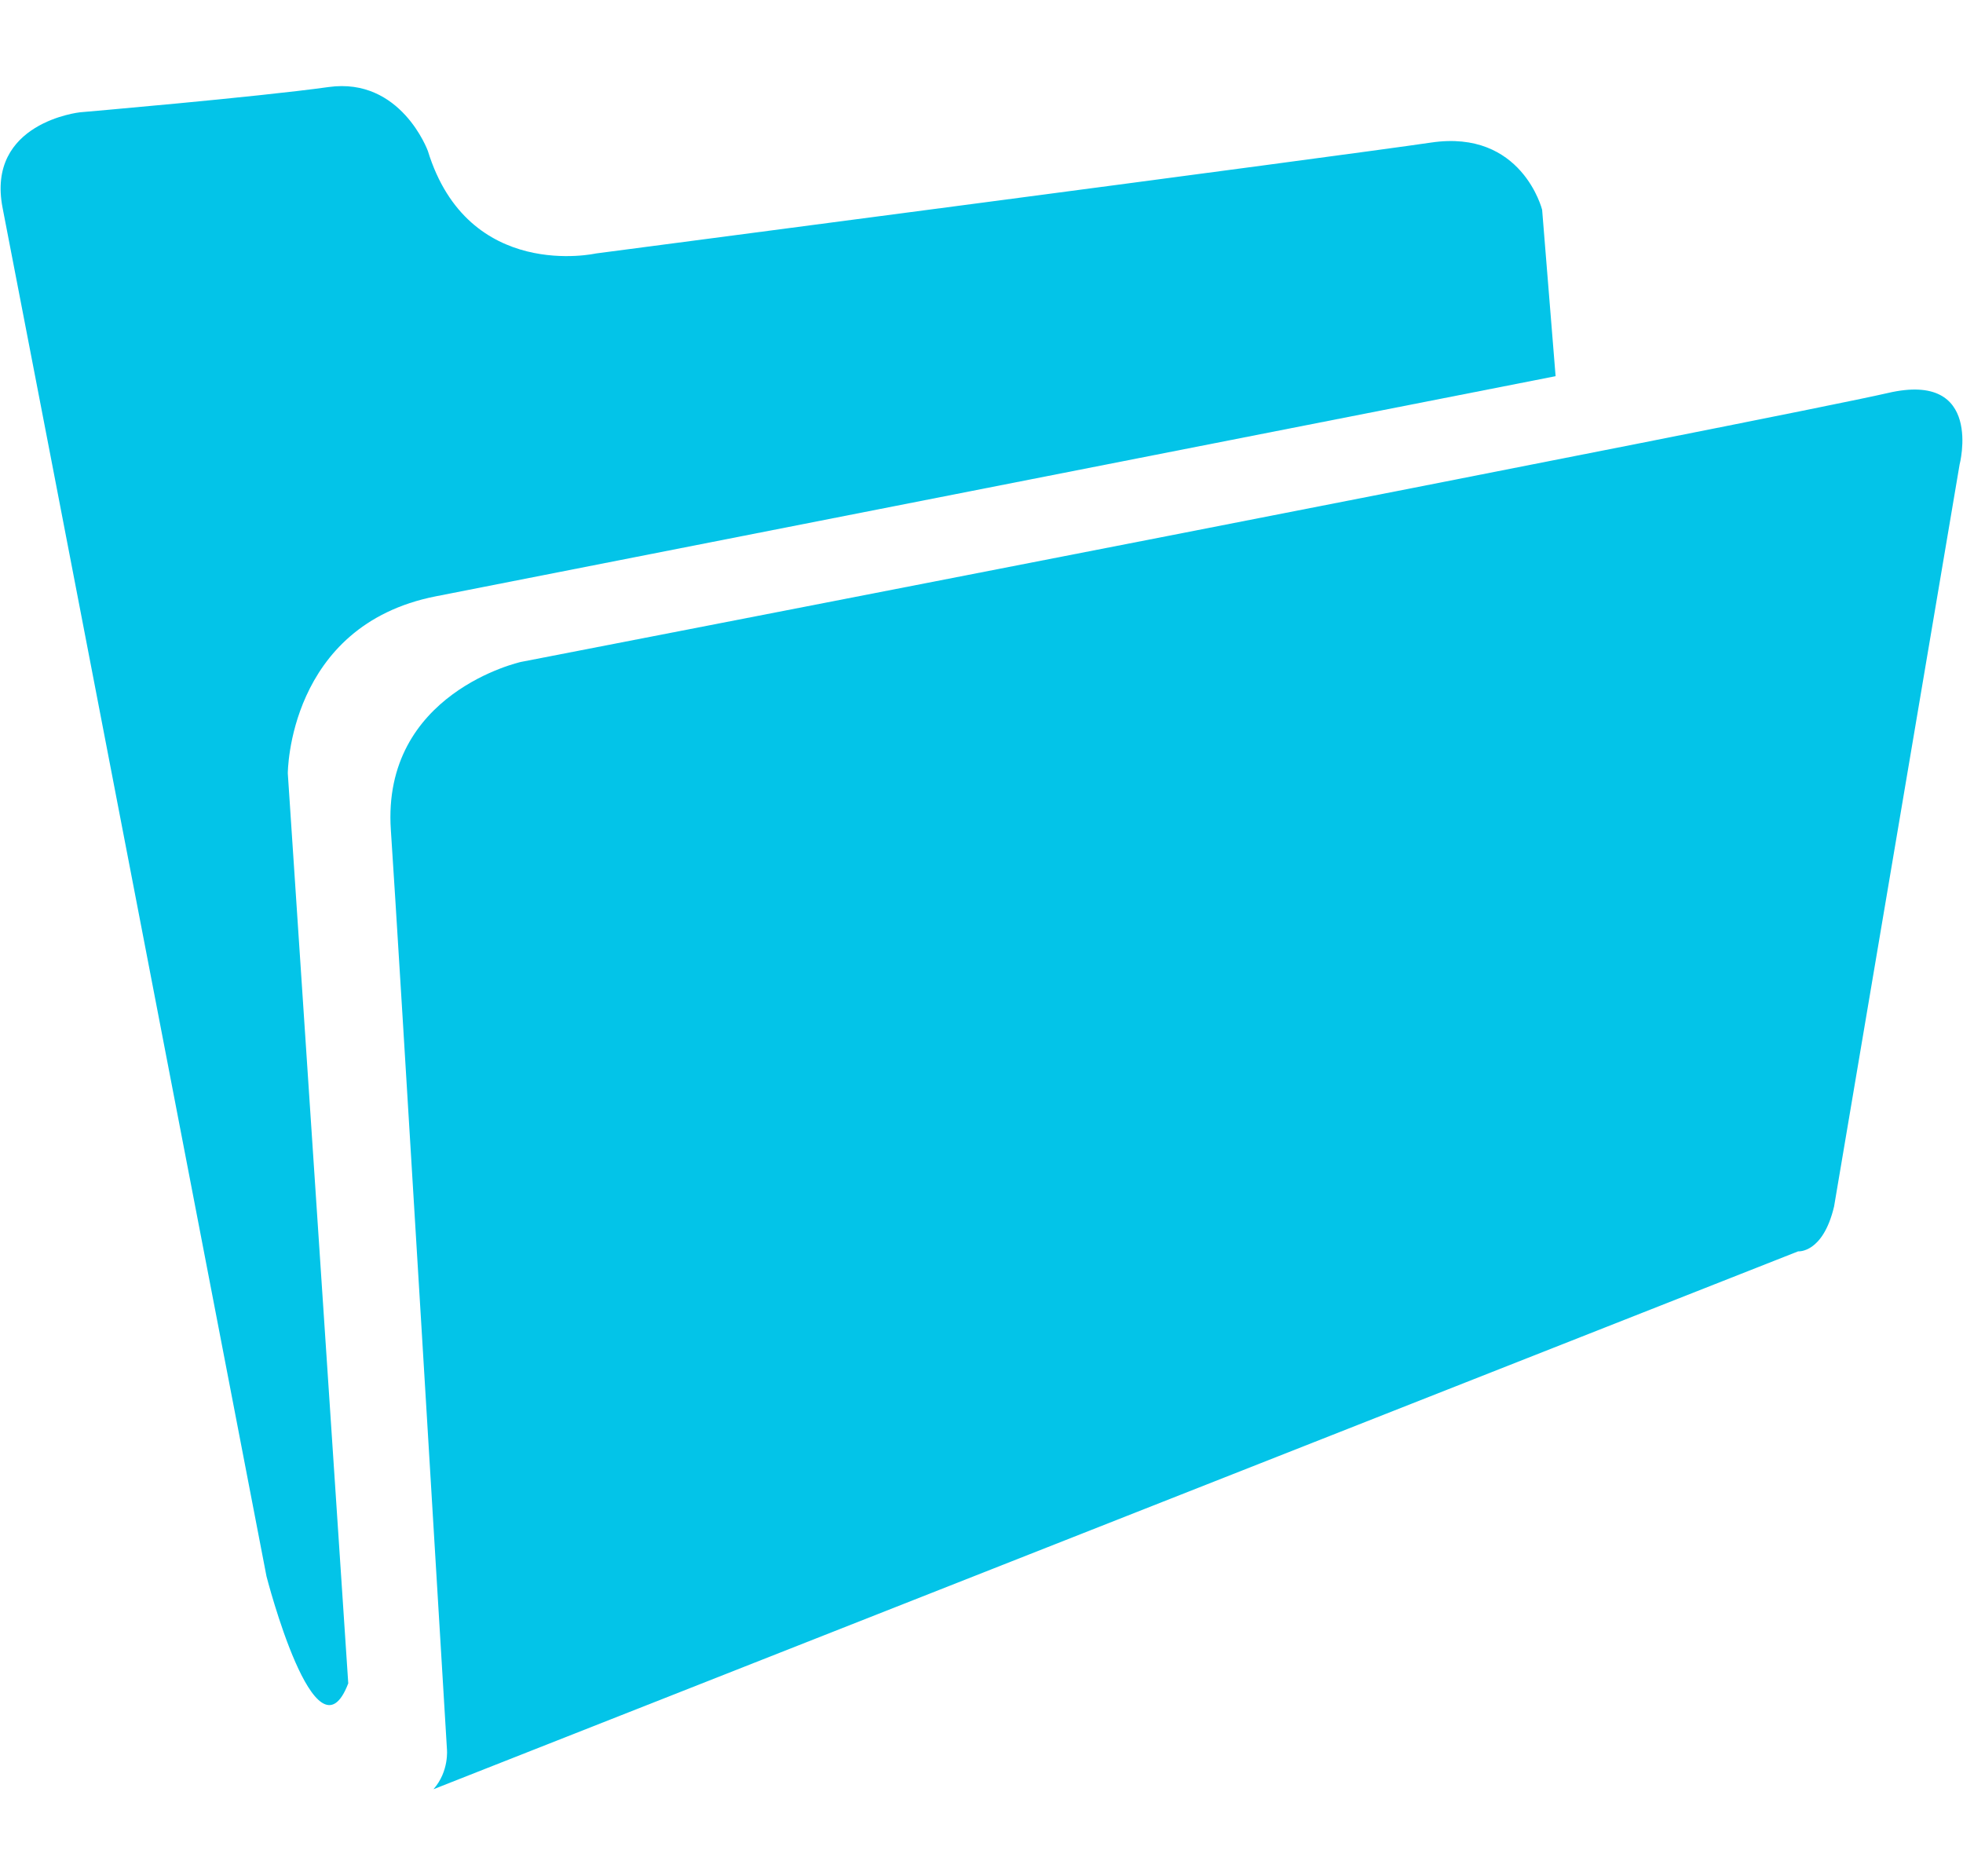
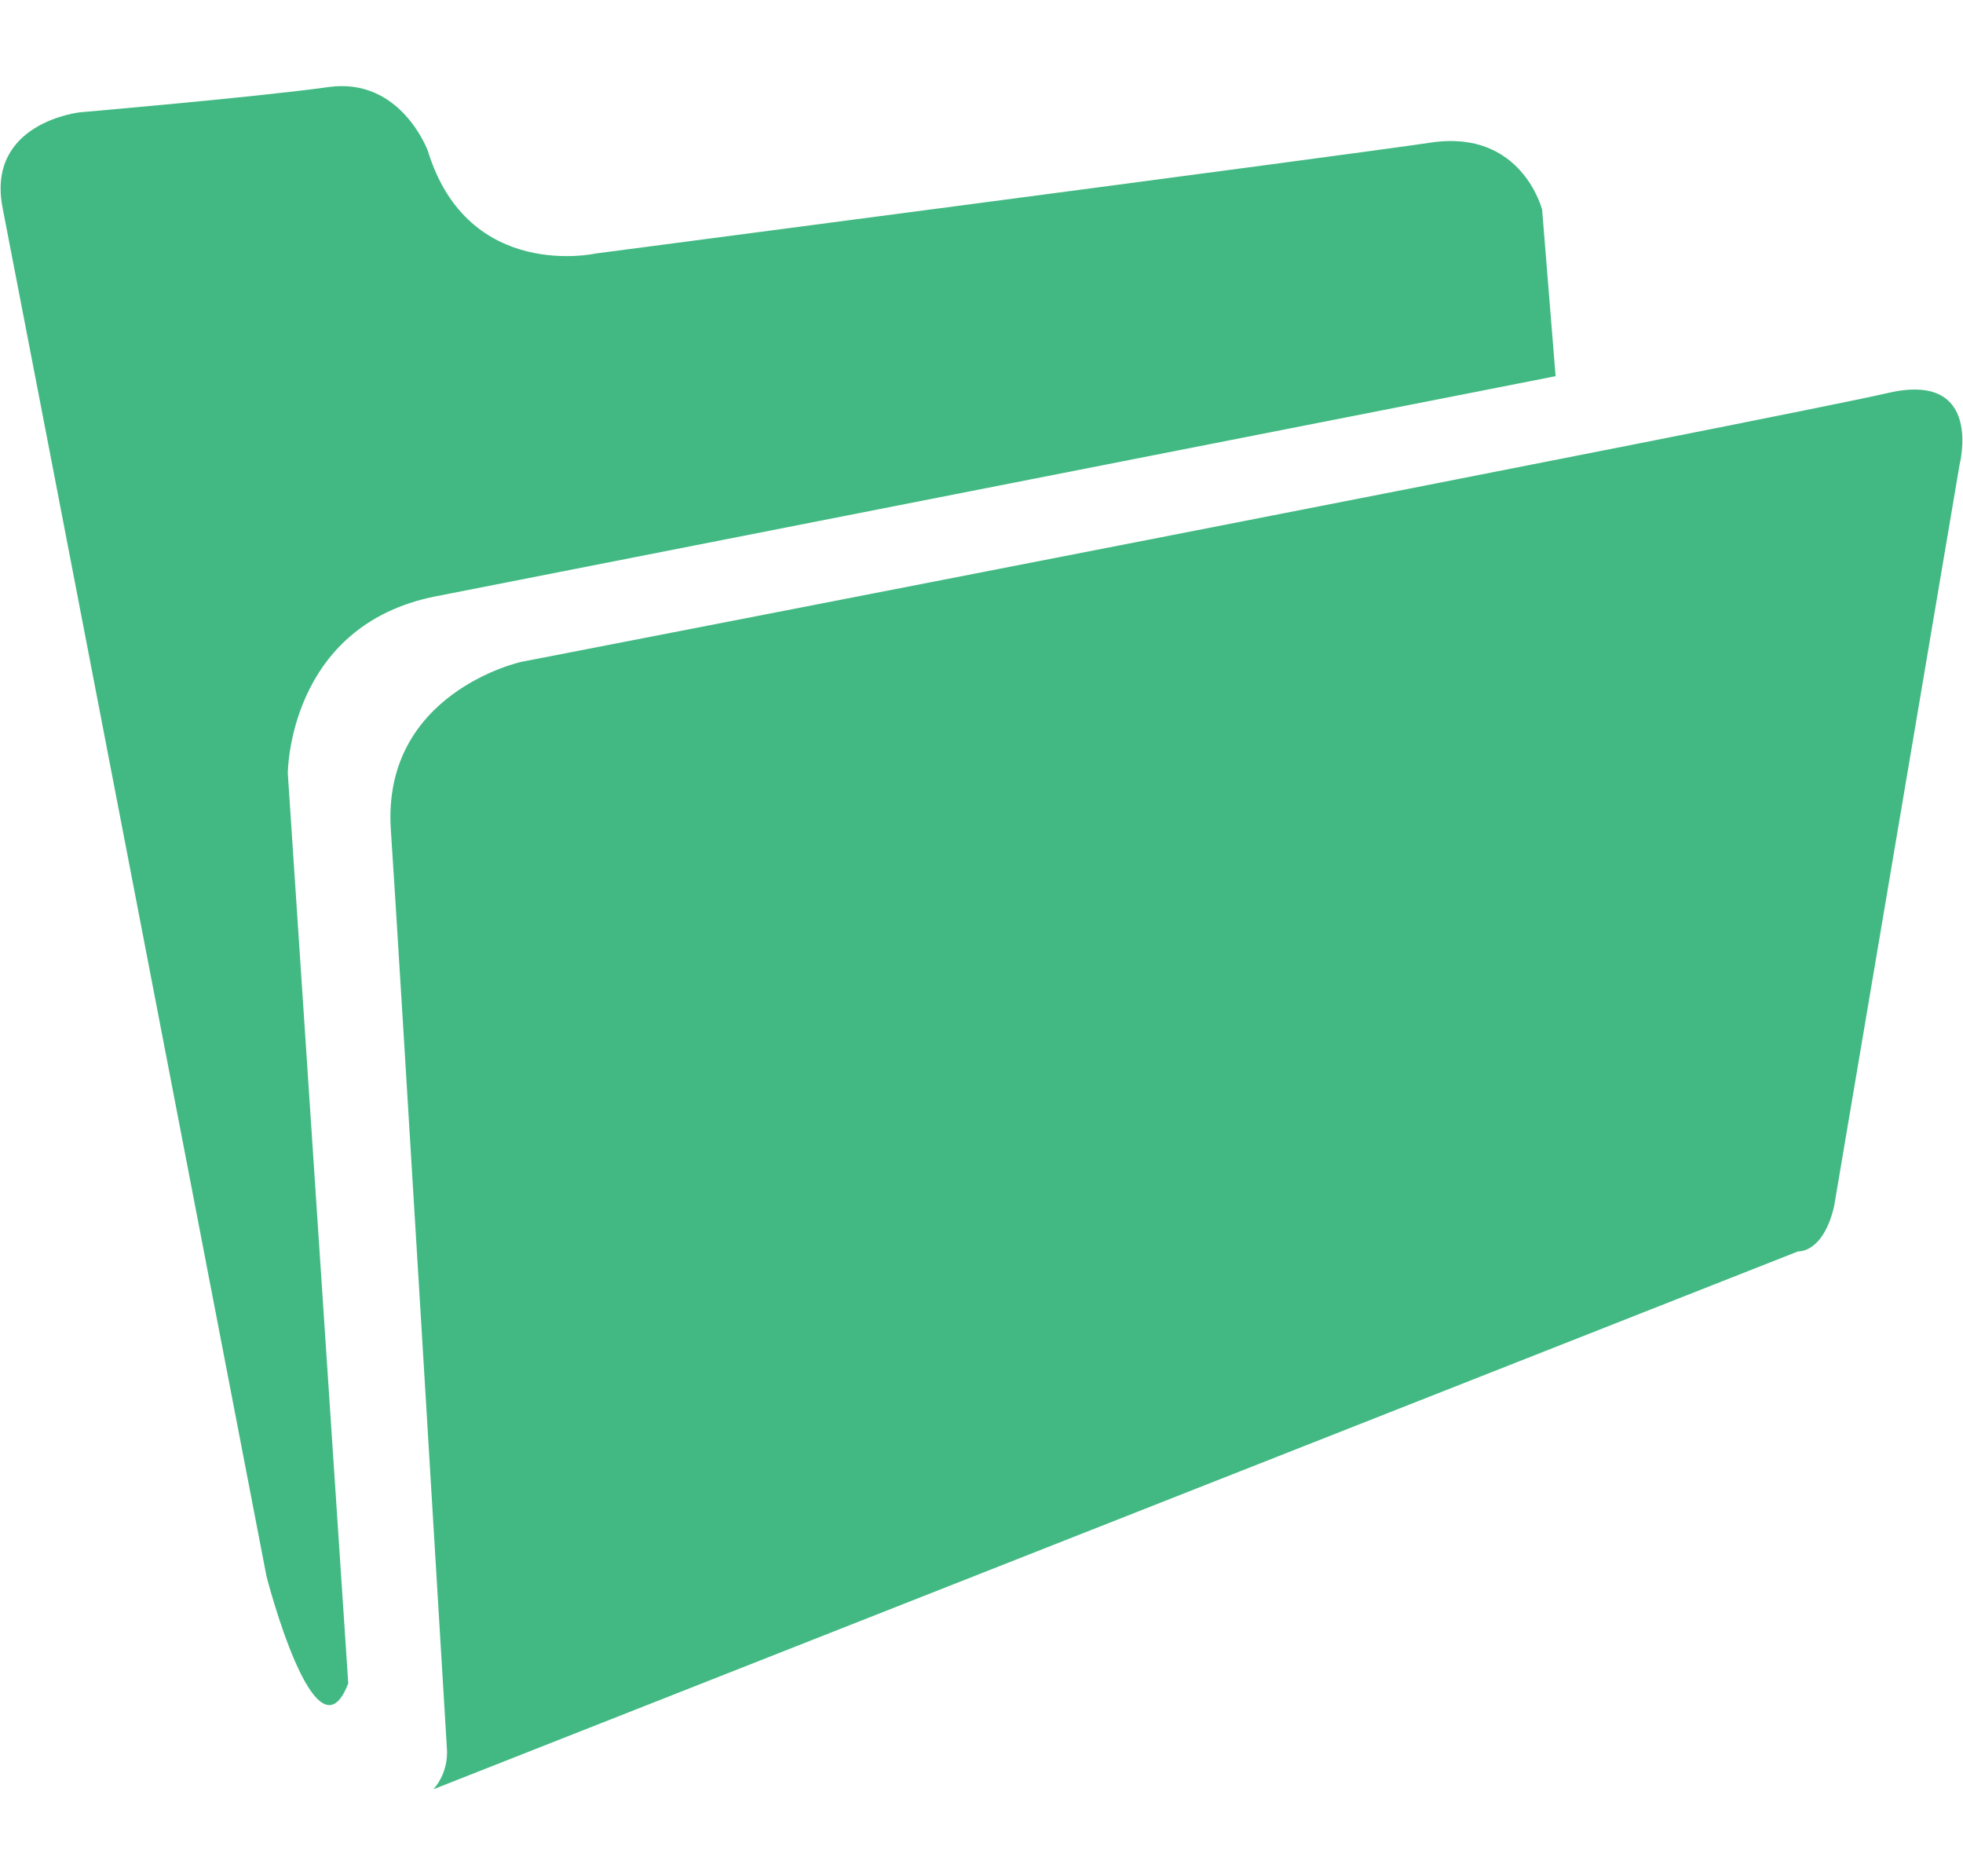
<svg xmlns="http://www.w3.org/2000/svg" enable-background="new 0 0 87.318 83.411" height="83.411" viewBox="0 0 87.318 83.411" width="87.318">
-   <g fill="#03c4e8">
+   <g fill="#42b983">
    <path d="m19.281 79.582 60.706-23.925s1.098.102 1.596-1.993l5.582-32.994s1.097-4.187-3.19-3.19-60.805 11.962-60.805 11.962-6.197 1.371-5.784 7.475c.307 4.481 2.494 40.87 2.494 40.87s.111.992-.599 1.795z" />
    <path d="m15.491 74.872-2.689-40.472s0-6.58 6.579-7.876 49.815-9.792 49.815-9.792l-.599-7.402s-.896-3.587-4.934-2.99-37.157 4.934-37.157 4.934-5.68 1.271-7.474-4.561c0 0-1.198-3.288-4.413-2.842-3.214.449-11.063 1.124-11.063 1.124s-4.188.448-3.439 4.26c.746 3.813 11.737 60.856 11.737 60.856s2.192 8.548 3.637 4.761z" />
  </g>
</svg>
